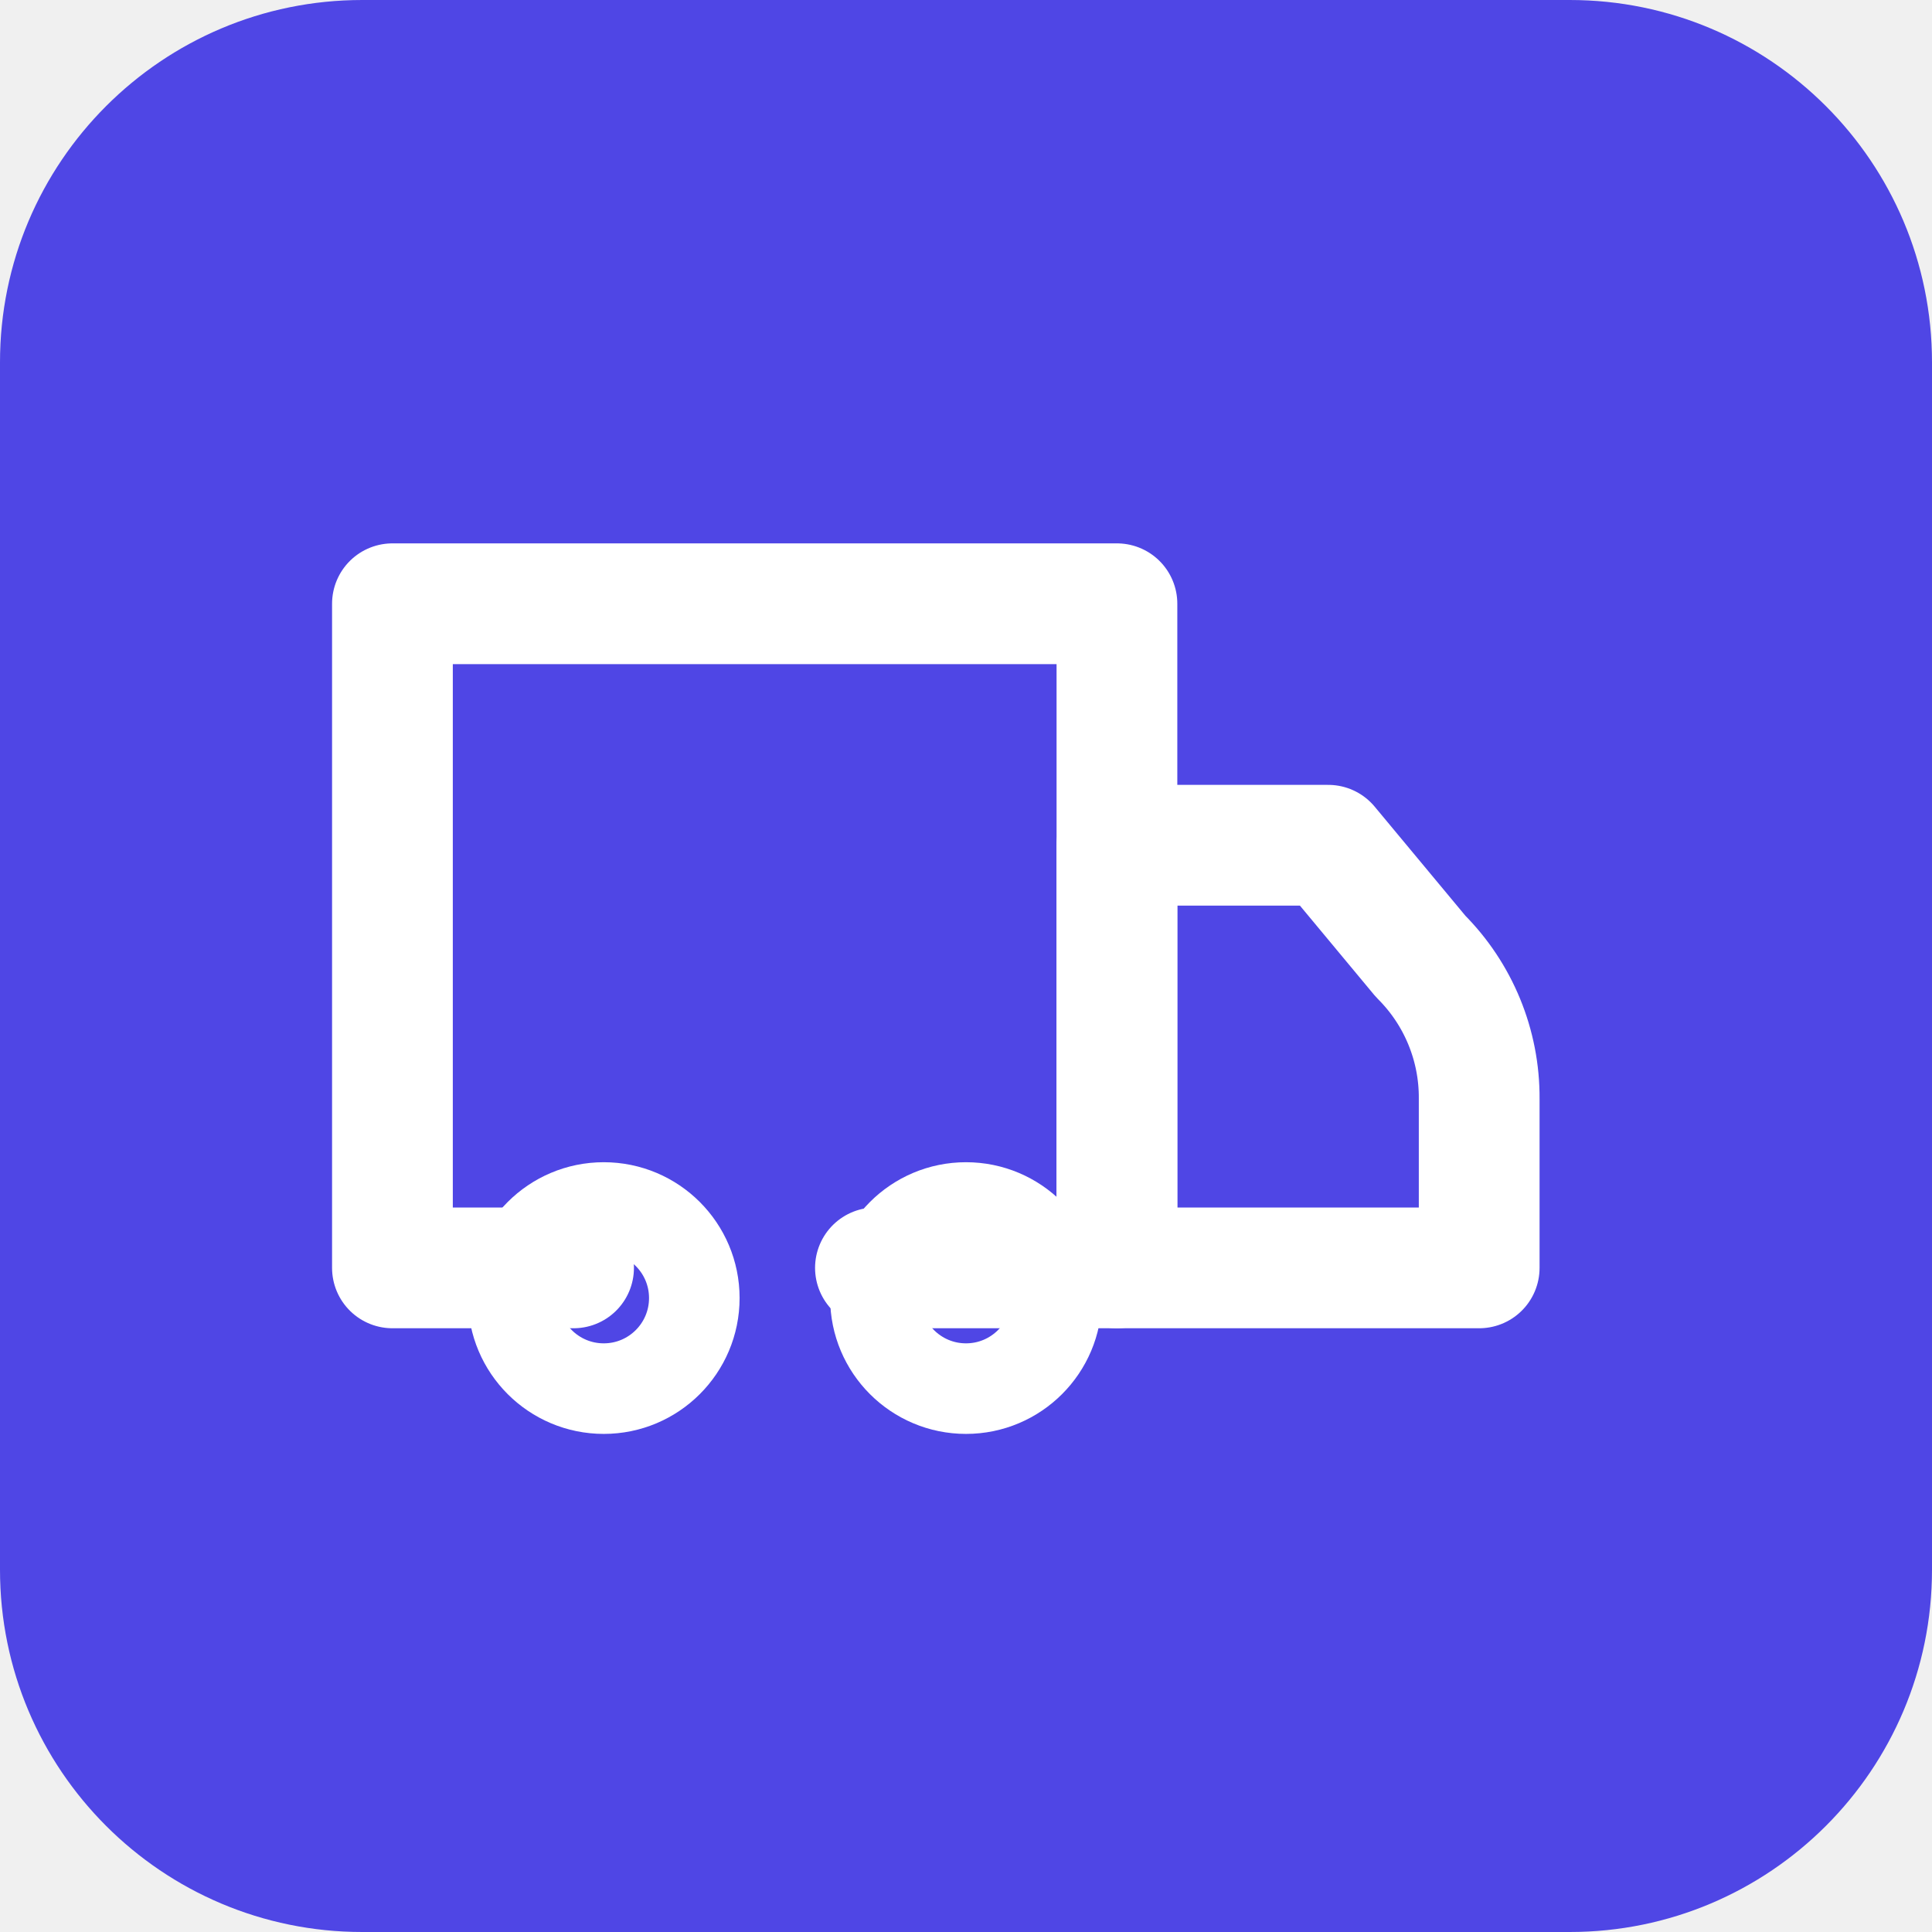
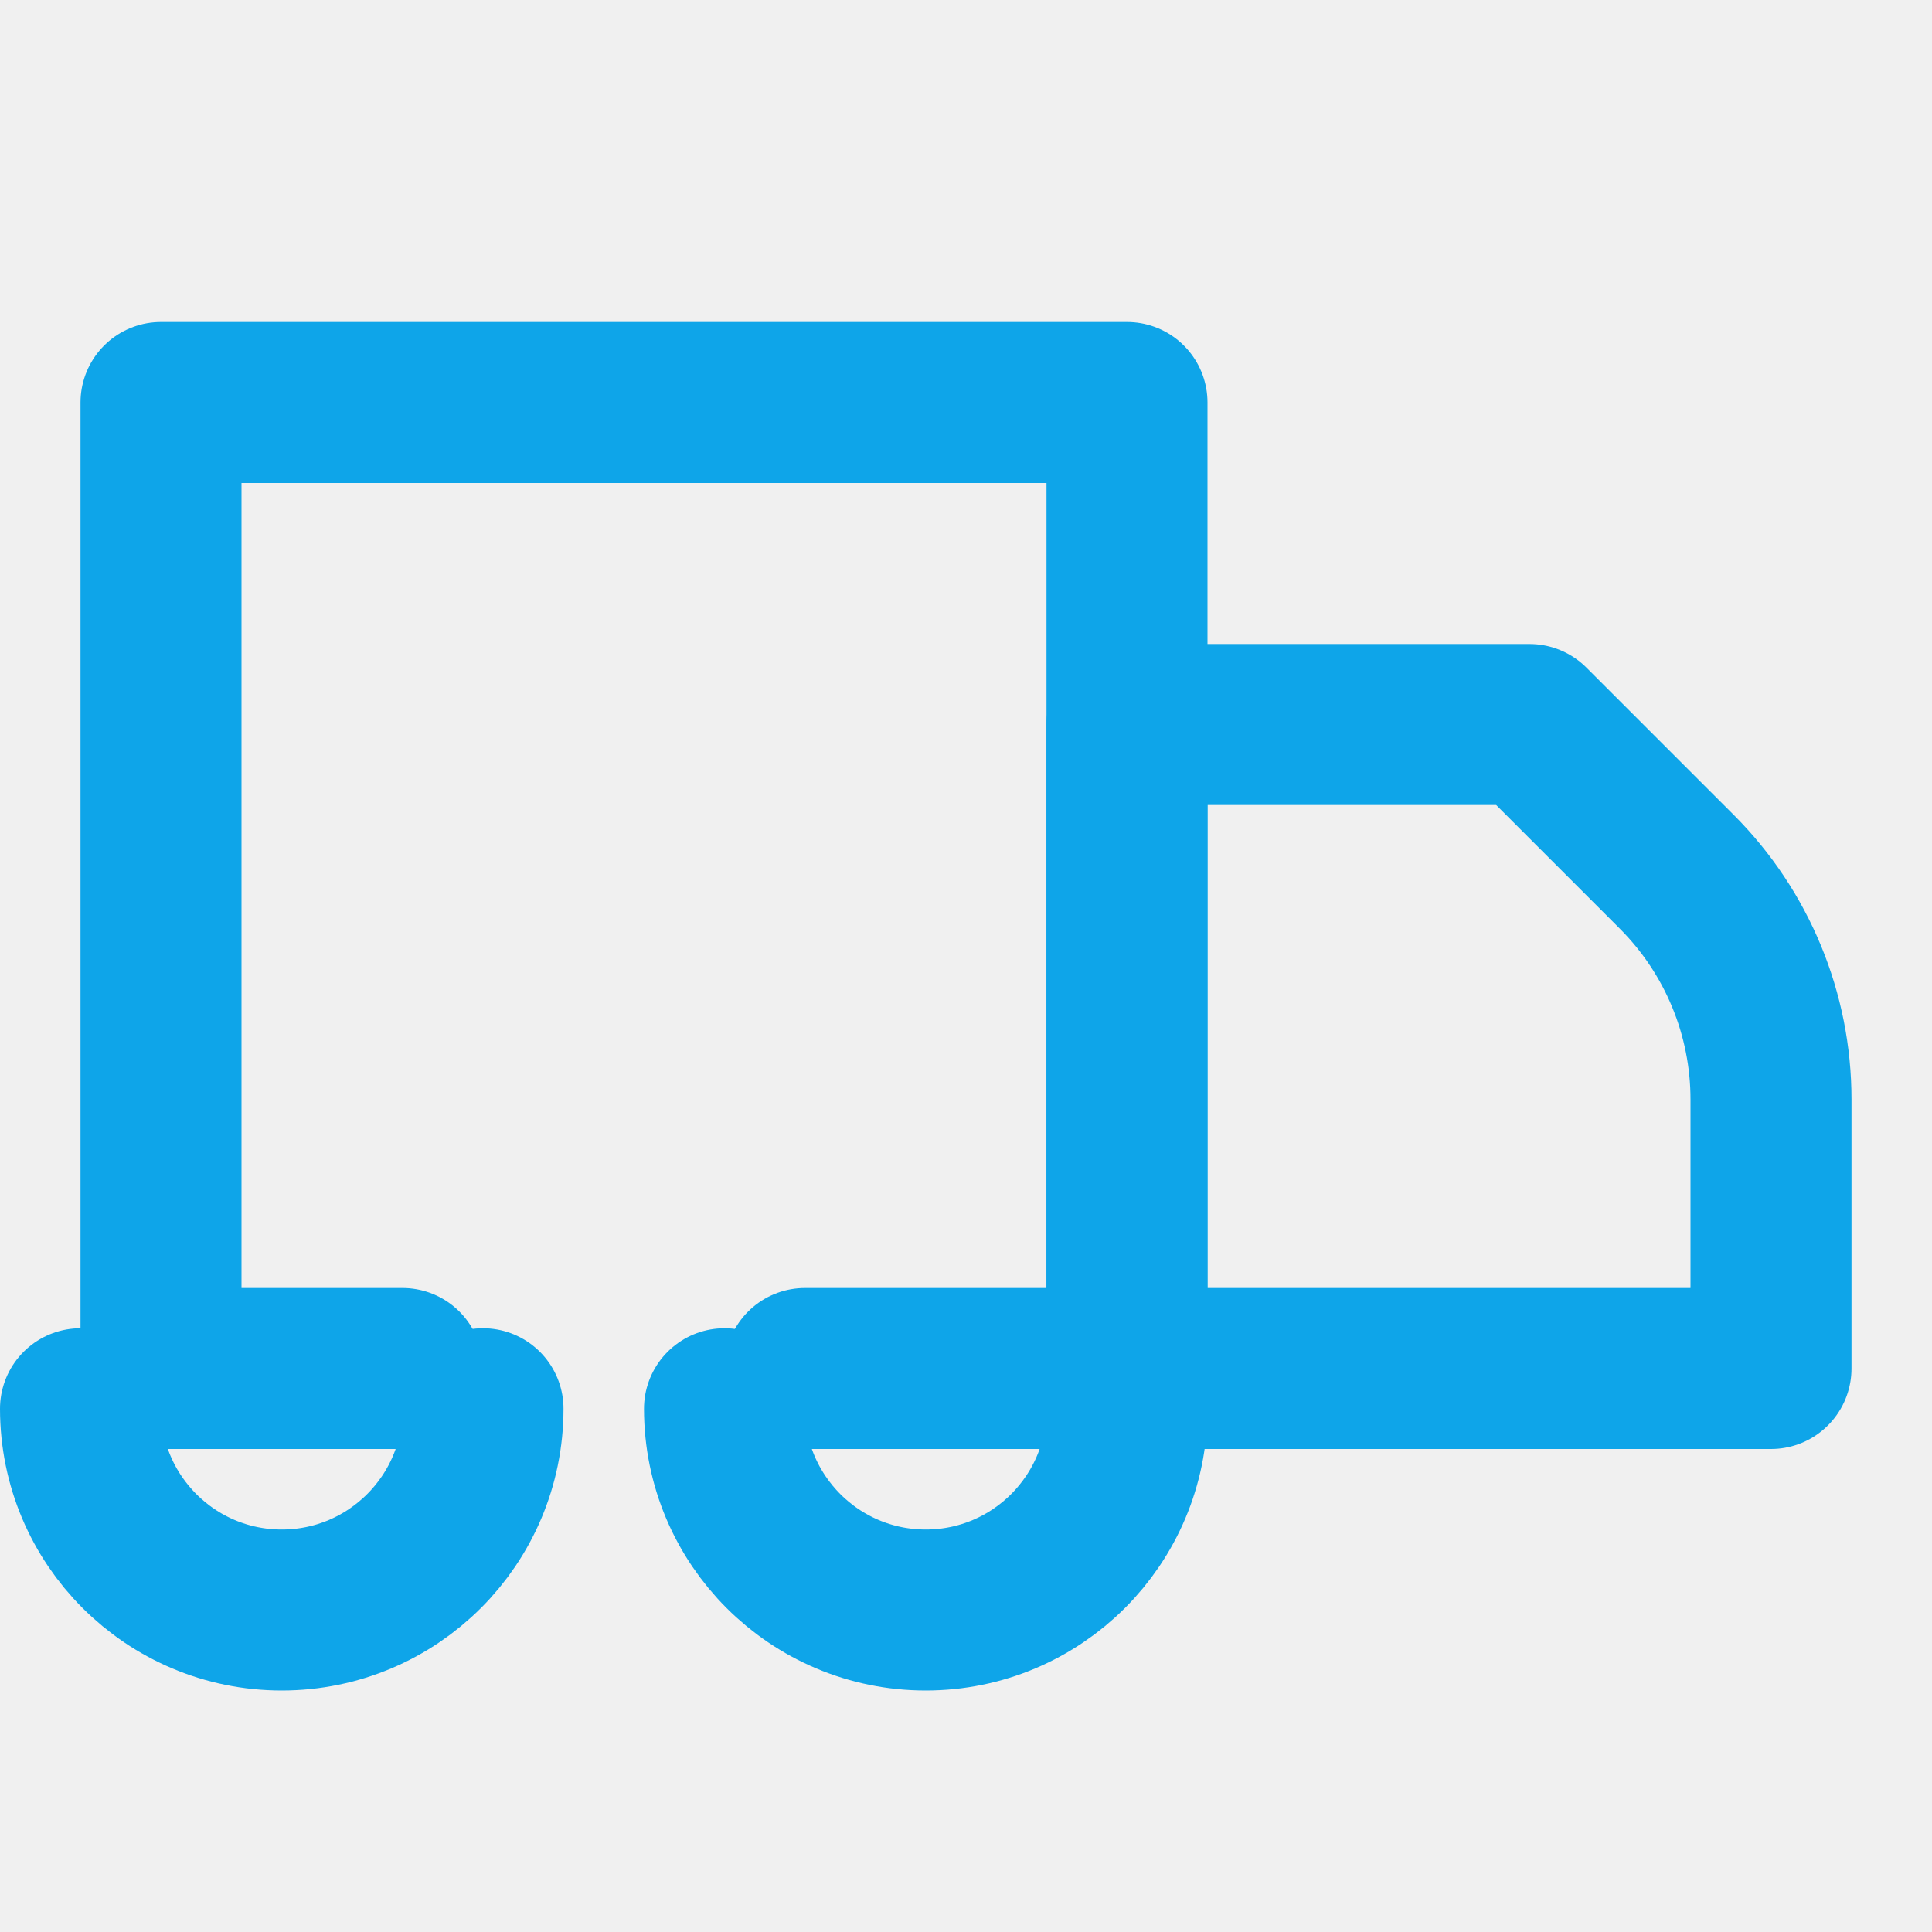
- <svg xmlns="http://www.w3.org/2000/svg" width="32" height="32" viewBox="0 0 32 32" fill="none">
-   <rect width="32" height="32" rx="6" fill="#4f46e5" />
-   <g transform="translate(4.5, 6)">
-     <path d="M10 15h4V4H2v11h3" stroke="white" stroke-width="2" stroke-linecap="round" stroke-linejoin="round" />
-     <path d="M18 15h2v-2.8a3.3 3.3 0 0 0-.97-2.36L17.5 8H14v7h4Z" stroke="white" stroke-width="2" stroke-linecap="round" stroke-linejoin="round" />
-     <circle cx="11.5" cy="15.5" r="1.5" stroke="white" stroke-width="1.5" />
-     <circle cx="5.5" cy="15.5" r="1.5" stroke="white" stroke-width="1.5" />
-   </g>
+ <svg xmlns="http://www.w3.org/2000/svg" width="32" height="32" viewBox="0 0 24 24" fill="none" stroke="#0ea5e9" stroke-width="2" stroke-linecap="round" stroke-linejoin="round" class="lucide lucide-truck">
+   <path d="M10 17h4V5H2v12h3" />
+   <path d="M20 17h2v-3.34a4 4 0 0 0-1.17-2.83L19 9h-5v8h6Z" />
+   <path d="M14 17.5a2.5 2.5 0 0 1-5 0" />
+   <path d="M6 17.5a2.5 2.5 0 0 1-5 0" />
</svg>
